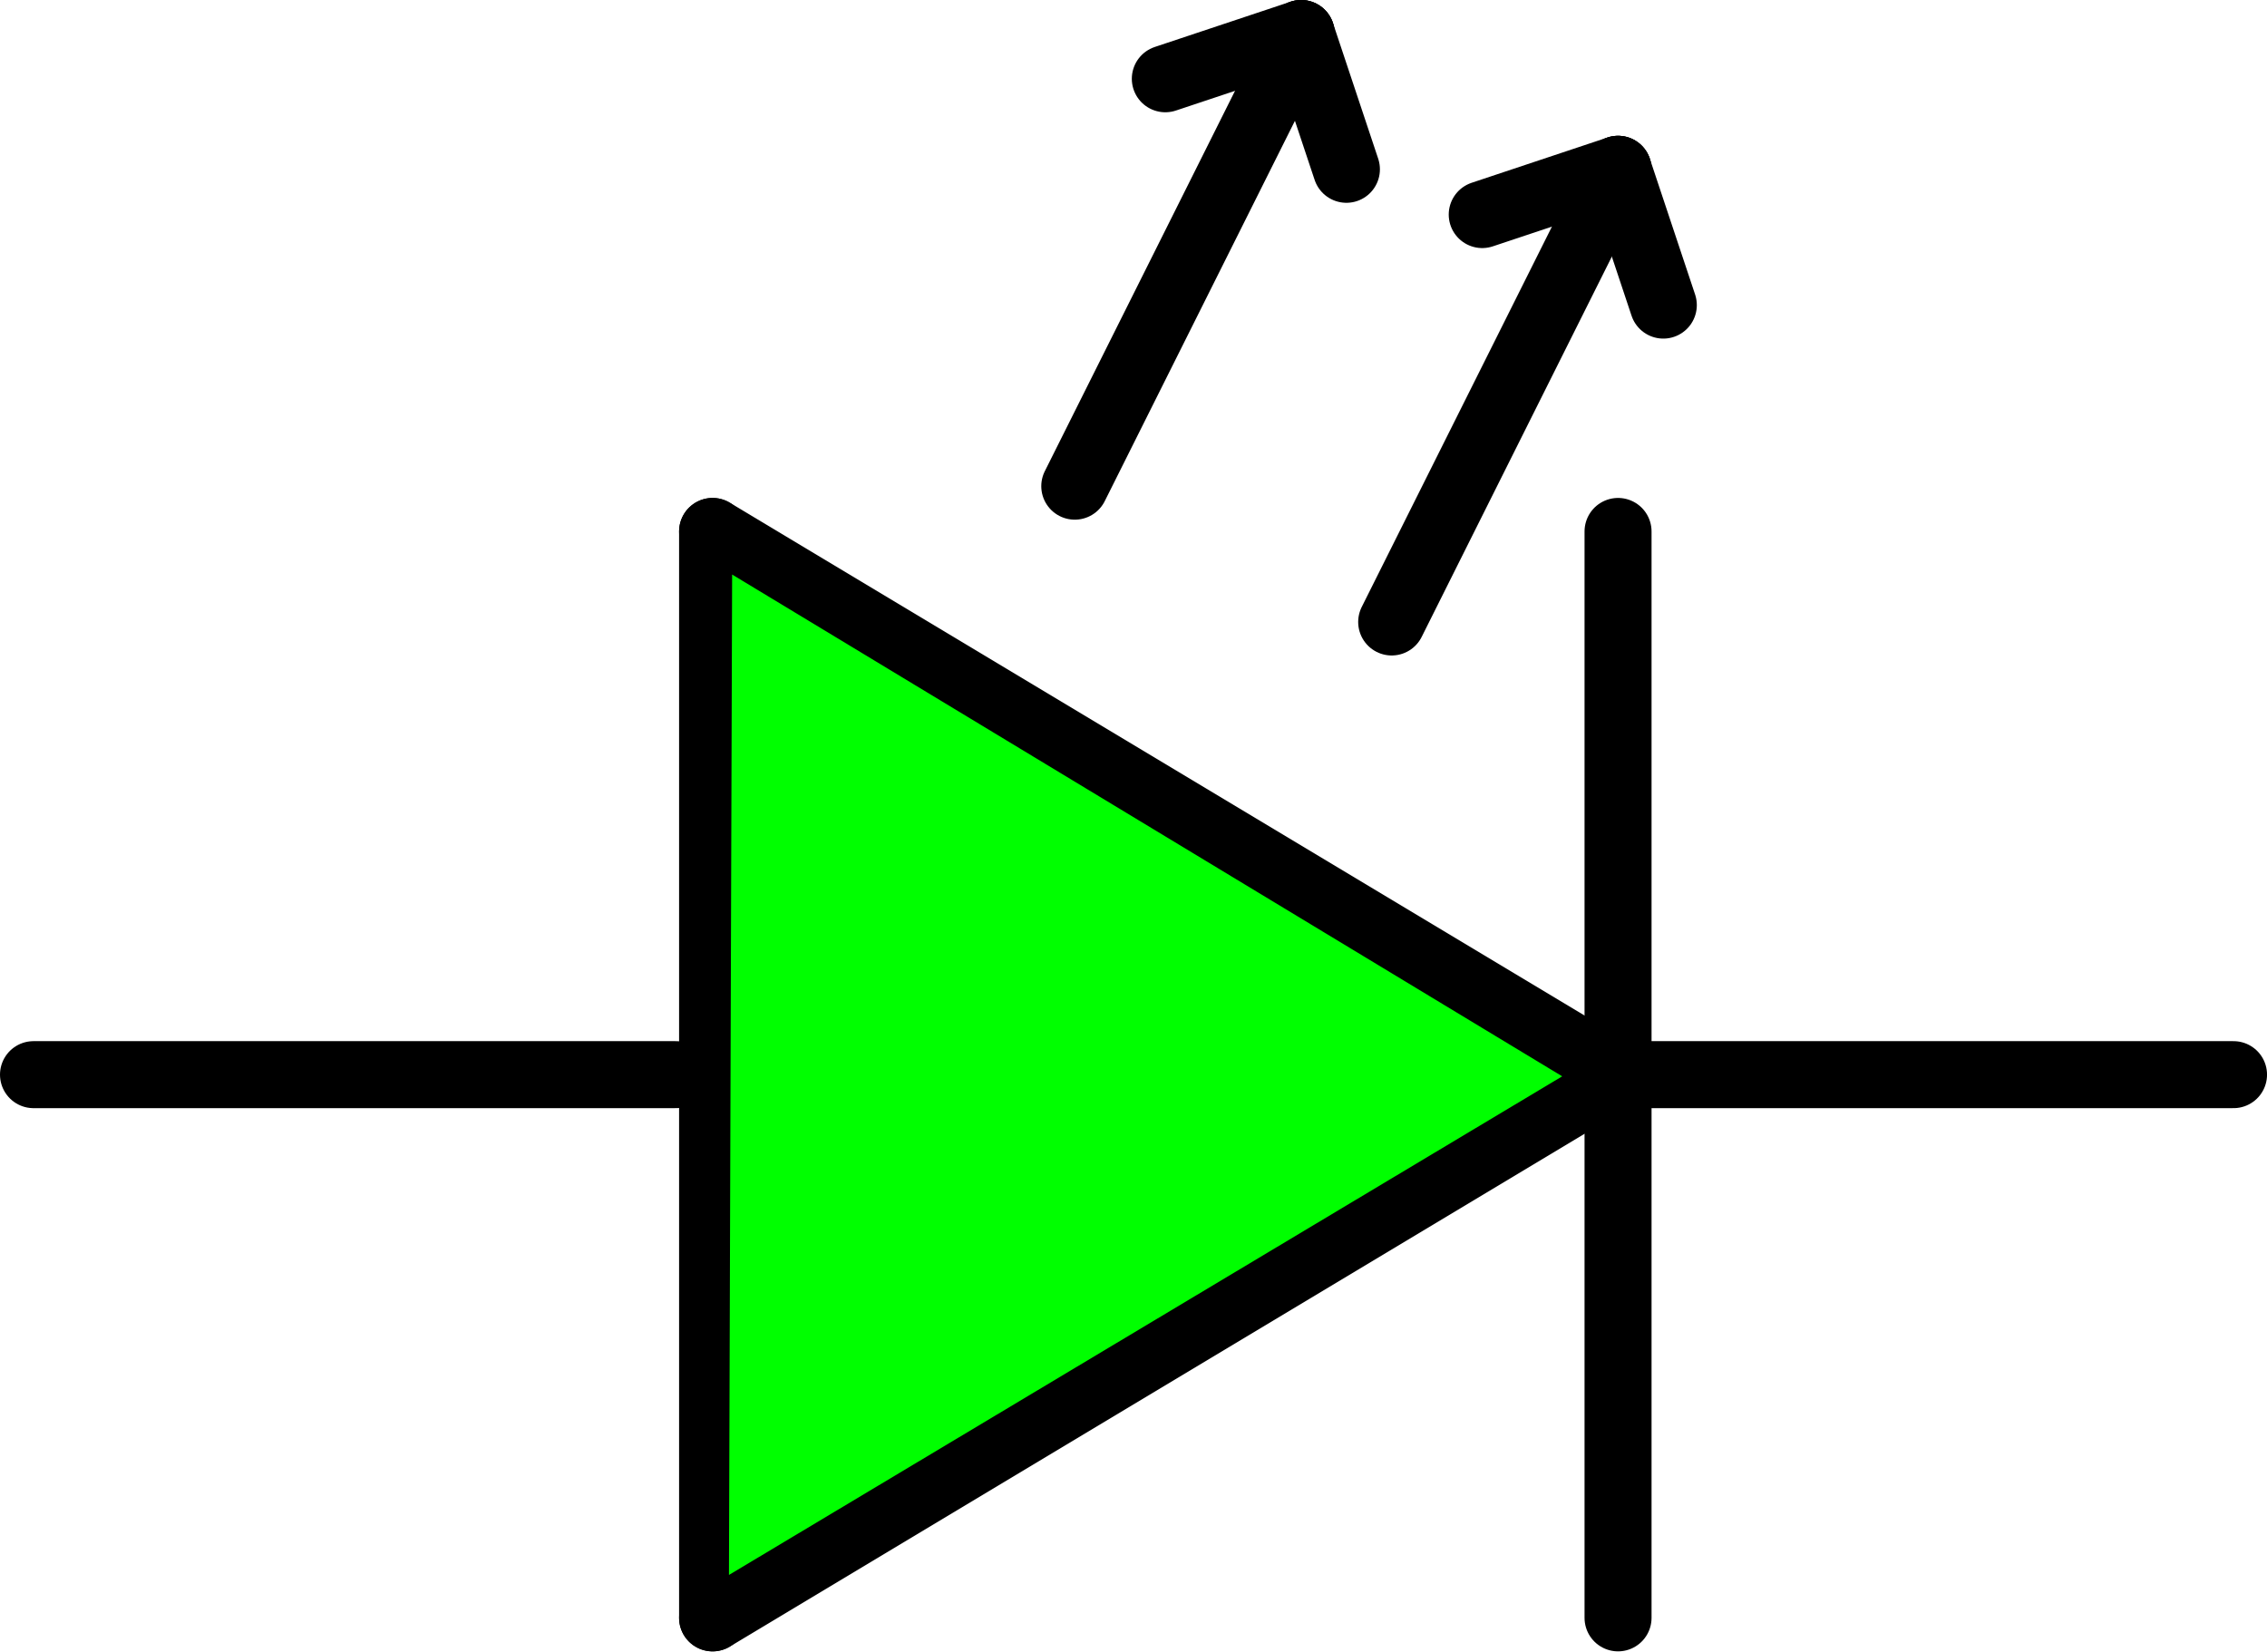
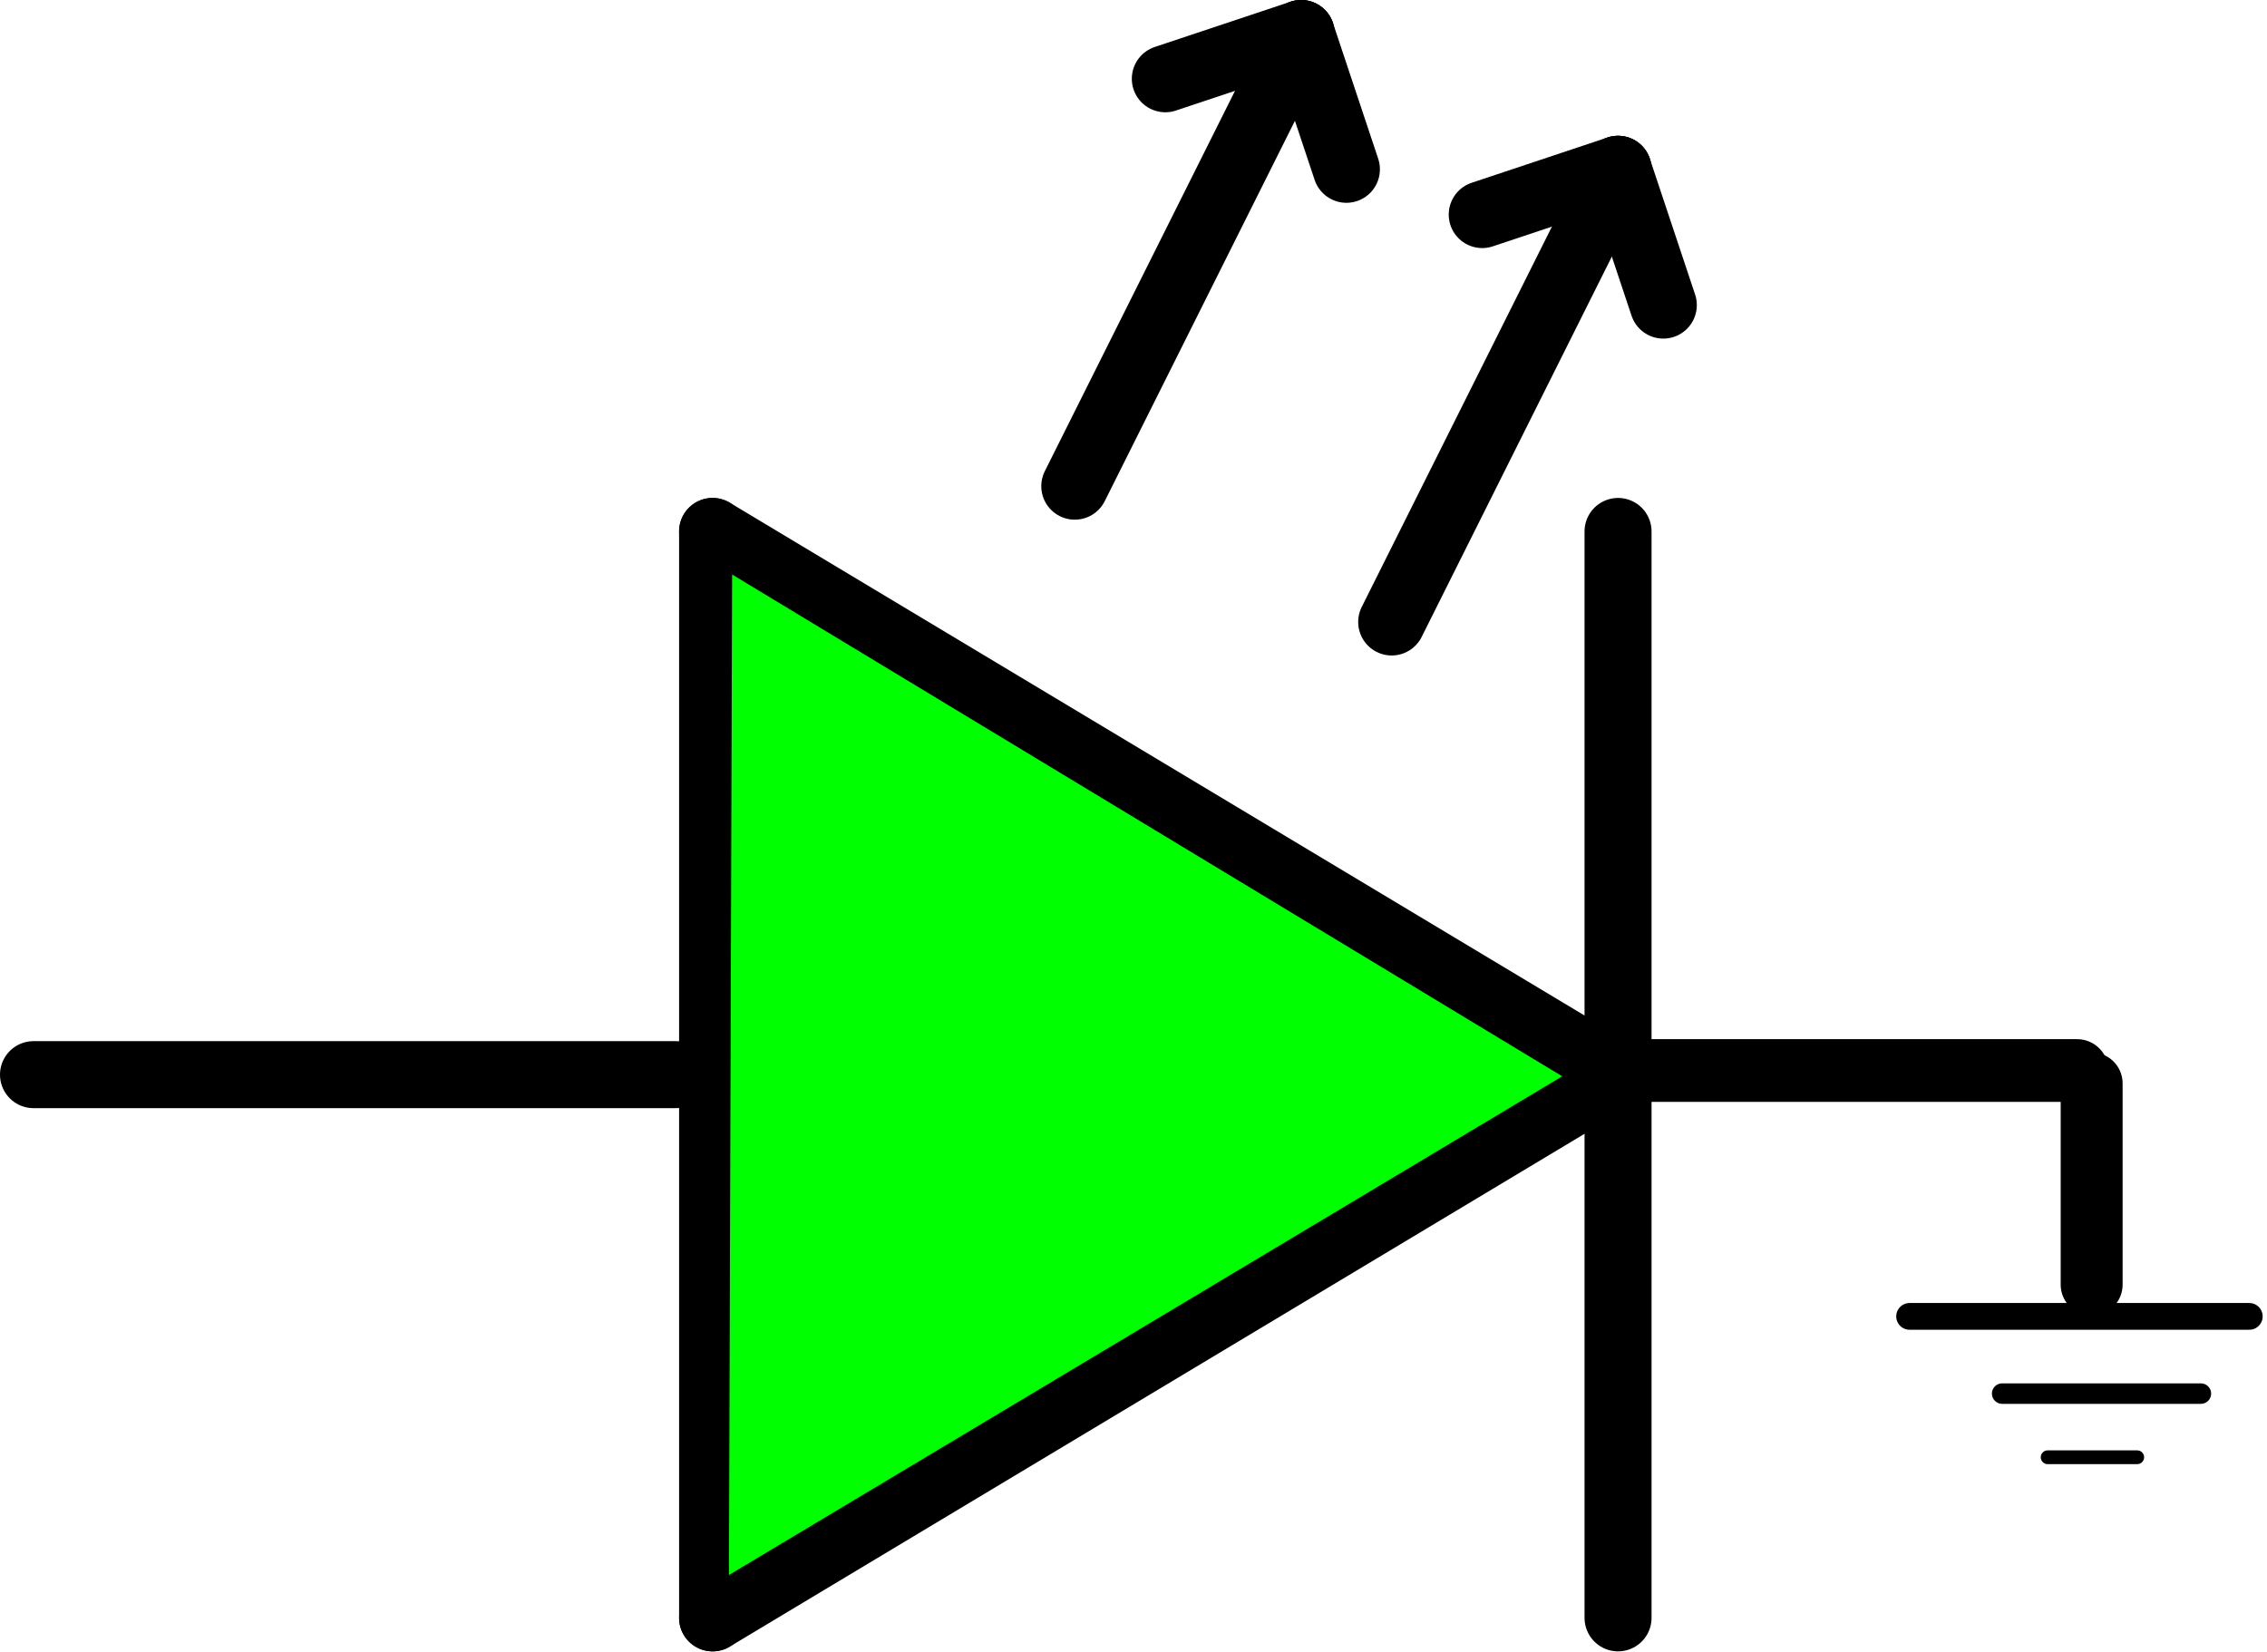
- <svg xmlns="http://www.w3.org/2000/svg" width="67.668" height="49.297" id="svg4490" version="1.0">
+ <svg xmlns="http://www.w3.org/2000/svg" version="1.0" width="67.668" height="49.297" id="svg4490">
  <defs id="defs4492">
    </defs>
-   <g id="layer1" transform="translate(-35.46311,0.1486483)">
-     <g id="g3308">
+   <g transform="translate(-35.46311,0.1486483)" id="layer1">
+     <g id="g2403">
      <g transform="matrix(1.351351,0,0,1.351351,-24.3477,-8.608108)" id="g2500">
-         <path style="fill:none;fill-opacity:0.75;fill-rule:evenodd;stroke:#000000;stroke-width:1.48;stroke-linecap:round;stroke-linejoin:round;stroke-miterlimit:4;stroke-dasharray:none;stroke-opacity:1" d="M 45,30 L 59.189,30" id="path7119" />
-         <path id="path7994" d="M 60,18 L 60,42" style="fill:none;fill-opacity:0.75;fill-rule:evenodd;stroke:#000000;stroke-width:1.48;stroke-linecap:round;stroke-linejoin:round;stroke-miterlimit:4;stroke-dasharray:none;stroke-opacity:1" />
-         <path style="fill:none;fill-opacity:0.75;fill-rule:evenodd;stroke:#000000;stroke-width:1.48;stroke-linecap:round;stroke-linejoin:round;stroke-miterlimit:4;stroke-dasharray:none;stroke-opacity:1" d="M 60,18 L 80,30" id="path7996" />
-         <path id="path7998" d="M 60,42 L 80,30" style="fill:none;fill-opacity:0.75;fill-rule:evenodd;stroke:#000000;stroke-width:1.48;stroke-linecap:round;stroke-linejoin:round;stroke-miterlimit:4;stroke-dasharray:none;stroke-opacity:1" />
-         <path style="fill:none;fill-opacity:0.75;fill-rule:evenodd;stroke:#000000;stroke-width:1.48;stroke-linecap:round;stroke-linejoin:round;stroke-miterlimit:4;stroke-dasharray:none;stroke-opacity:1" d="M 80,18 L 80,42" id="path8000" />
-         <path id="path8002" d="M 79.405,30 L 93.595,30" style="fill:none;fill-opacity:0.75;fill-rule:evenodd;stroke:#000000;stroke-width:1.48;stroke-linecap:round;stroke-linejoin:round;stroke-miterlimit:4;stroke-dasharray:none;stroke-opacity:1" />
-         <path id="path1323" d="M 80,10 L 75,20" style="fill:none;fill-opacity:0.75;fill-rule:evenodd;stroke:#000000;stroke-width:1.48;stroke-linecap:round;stroke-linejoin:round;stroke-miterlimit:4;stroke-dasharray:none;stroke-opacity:1" />
-         <path style="fill:none;fill-opacity:0.75;fill-rule:evenodd;stroke:#000000;stroke-width:1.48;stroke-linecap:round;stroke-linejoin:round;stroke-miterlimit:4;stroke-dasharray:none;stroke-opacity:1" d="M 73,7 L 68,17" id="path1325" />
-         <path style="fill:none;fill-opacity:0.75;fill-rule:evenodd;stroke:#000000;stroke-width:1.48;stroke-linecap:round;stroke-linejoin:round;stroke-miterlimit:4;stroke-dasharray:none;stroke-opacity:1" d="M 80,10 L 81,13" id="path1331" />
-         <path id="path1333" d="M 80,10 L 77,11" style="fill:none;fill-opacity:0.75;fill-rule:evenodd;stroke:#000000;stroke-width:1.48;stroke-linecap:round;stroke-linejoin:round;stroke-miterlimit:4;stroke-dasharray:none;stroke-opacity:1" />
-         <path id="path1335" d="M 73,7 L 74,10" style="fill:none;fill-opacity:0.75;fill-rule:evenodd;stroke:#000000;stroke-width:1.48;stroke-linecap:round;stroke-linejoin:round;stroke-miterlimit:4;stroke-dasharray:none;stroke-opacity:1" />
-         <path style="fill:none;fill-opacity:0.75;fill-rule:evenodd;stroke:#000000;stroke-width:1.48;stroke-linecap:round;stroke-linejoin:round;stroke-miterlimit:4;stroke-dasharray:none;stroke-opacity:1" d="M 73,7 L 70,8" id="path1337" />
+         <path d="M 45,30 L 59.189,30" style="fill:none;fill-opacity:0.75;fill-rule:evenodd;stroke:#000000;stroke-width:1.48;stroke-linecap:round;stroke-linejoin:round;stroke-miterlimit:4;stroke-dasharray:none;stroke-opacity:1" id="path7119" />
+         <path d="M 60,18 L 60,42" style="fill:none;fill-opacity:0.75;fill-rule:evenodd;stroke:#000000;stroke-width:1.48;stroke-linecap:round;stroke-linejoin:round;stroke-miterlimit:4;stroke-dasharray:none;stroke-opacity:1" id="path7994" />
+         <path d="M 60,18 L 80,30" style="fill:none;fill-opacity:0.75;fill-rule:evenodd;stroke:#000000;stroke-width:1.48;stroke-linecap:round;stroke-linejoin:round;stroke-miterlimit:4;stroke-dasharray:none;stroke-opacity:1" id="path7996" />
+         <path d="M 60,42 L 80,30" style="fill:none;fill-opacity:0.75;fill-rule:evenodd;stroke:#000000;stroke-width:1.48;stroke-linecap:round;stroke-linejoin:round;stroke-miterlimit:4;stroke-dasharray:none;stroke-opacity:1" id="path7998" />
+         <path d="M 80,18 L 80,42" style="fill:none;fill-opacity:0.75;fill-rule:evenodd;stroke:#000000;stroke-width:1.48;stroke-linecap:round;stroke-linejoin:round;stroke-miterlimit:4;stroke-dasharray:none;stroke-opacity:1" id="path8000" />
+         <path d="M 79.234,29.909 L 90.14,29.909" style="fill:none;fill-opacity:0.75;fill-rule:evenodd;stroke:#000000;stroke-width:1.386;stroke-linecap:round;stroke-linejoin:round;stroke-miterlimit:4;stroke-dasharray:none;stroke-opacity:1" id="path8002" />
+         <path d="M 80,10 L 75,20" style="fill:none;fill-opacity:0.75;fill-rule:evenodd;stroke:#000000;stroke-width:1.48;stroke-linecap:round;stroke-linejoin:round;stroke-miterlimit:4;stroke-dasharray:none;stroke-opacity:1" id="path1323" />
+         <path d="M 73,7 L 68,17" style="fill:none;fill-opacity:0.75;fill-rule:evenodd;stroke:#000000;stroke-width:1.48;stroke-linecap:round;stroke-linejoin:round;stroke-miterlimit:4;stroke-dasharray:none;stroke-opacity:1" id="path1325" />
+         <path d="M 80,10 L 81,13" style="fill:none;fill-opacity:0.75;fill-rule:evenodd;stroke:#000000;stroke-width:1.48;stroke-linecap:round;stroke-linejoin:round;stroke-miterlimit:4;stroke-dasharray:none;stroke-opacity:1" id="path1331" />
+         <path d="M 80,10 L 77,11" style="fill:none;fill-opacity:0.75;fill-rule:evenodd;stroke:#000000;stroke-width:1.48;stroke-linecap:round;stroke-linejoin:round;stroke-miterlimit:4;stroke-dasharray:none;stroke-opacity:1" id="path1333" />
+         <path d="M 73,7 L 74,10" style="fill:none;fill-opacity:0.75;fill-rule:evenodd;stroke:#000000;stroke-width:1.48;stroke-linecap:round;stroke-linejoin:round;stroke-miterlimit:4;stroke-dasharray:none;stroke-opacity:1" id="path1335" />
+         <path d="M 73,7 L 70,8" style="fill:none;fill-opacity:0.75;fill-rule:evenodd;stroke:#000000;stroke-width:1.48;stroke-linecap:round;stroke-linejoin:round;stroke-miterlimit:4;stroke-dasharray:none;stroke-opacity:1" id="path1337" />
+         <path d="M 86.44,35.34 L 93.943,35.34" style="fill:none;fill-opacity:0.75;fill-rule:evenodd;stroke:#000000;stroke-width:0.591;stroke-linecap:round;stroke-linejoin:round;stroke-miterlimit:4;stroke-dasharray:none;stroke-opacity:1" id="path3540" />
+         <path d="M 88.484,37.046 L 92.874,37.046" style="fill:none;fill-opacity:0.75;fill-rule:evenodd;stroke:#000000;stroke-width:0.452;stroke-linecap:round;stroke-linejoin:round;stroke-miterlimit:4;stroke-dasharray:none;stroke-opacity:1" id="path3542" />
+         <path d="M 89.489,38.452 L 91.468,38.452" style="fill:none;fill-opacity:0.75;fill-rule:evenodd;stroke:#000000;stroke-width:0.304;stroke-linecap:round;stroke-linejoin:round;stroke-miterlimit:4;stroke-dasharray:none;stroke-opacity:1" id="path3544" />
+         <path d="M 90.461,30.193 L 90.461,34.639" style="fill:none;fill-opacity:0.75;fill-rule:evenodd;stroke:#000000;stroke-width:1.368;stroke-linecap:round;stroke-linejoin:round;stroke-miterlimit:4;stroke-dasharray:none;stroke-opacity:1" id="path3546" />
      </g>
-       <path transform="translate(35.46311,-0.1486483)" id="path2536" d="M 21.356,16.266 L 21.256,47.9 L 47.601,32.133 L 21.356,16.266 z" style="fill:#00ff00;fill-rule:evenodd;stroke:#000000;stroke-width:1px;stroke-linecap:butt;stroke-linejoin:miter;stroke-opacity:1;fill-opacity:1" />
+       <path d="M 56.819,16.117 L 56.719,47.752 L 83.064,31.984 L 56.819,16.117 z " style="fill:#00ff00;fill-opacity:1;fill-rule:evenodd;stroke:#000000;stroke-width:1px;stroke-linecap:butt;stroke-linejoin:miter;stroke-opacity:1" id="path2536" />
    </g>
  </g>
</svg>
